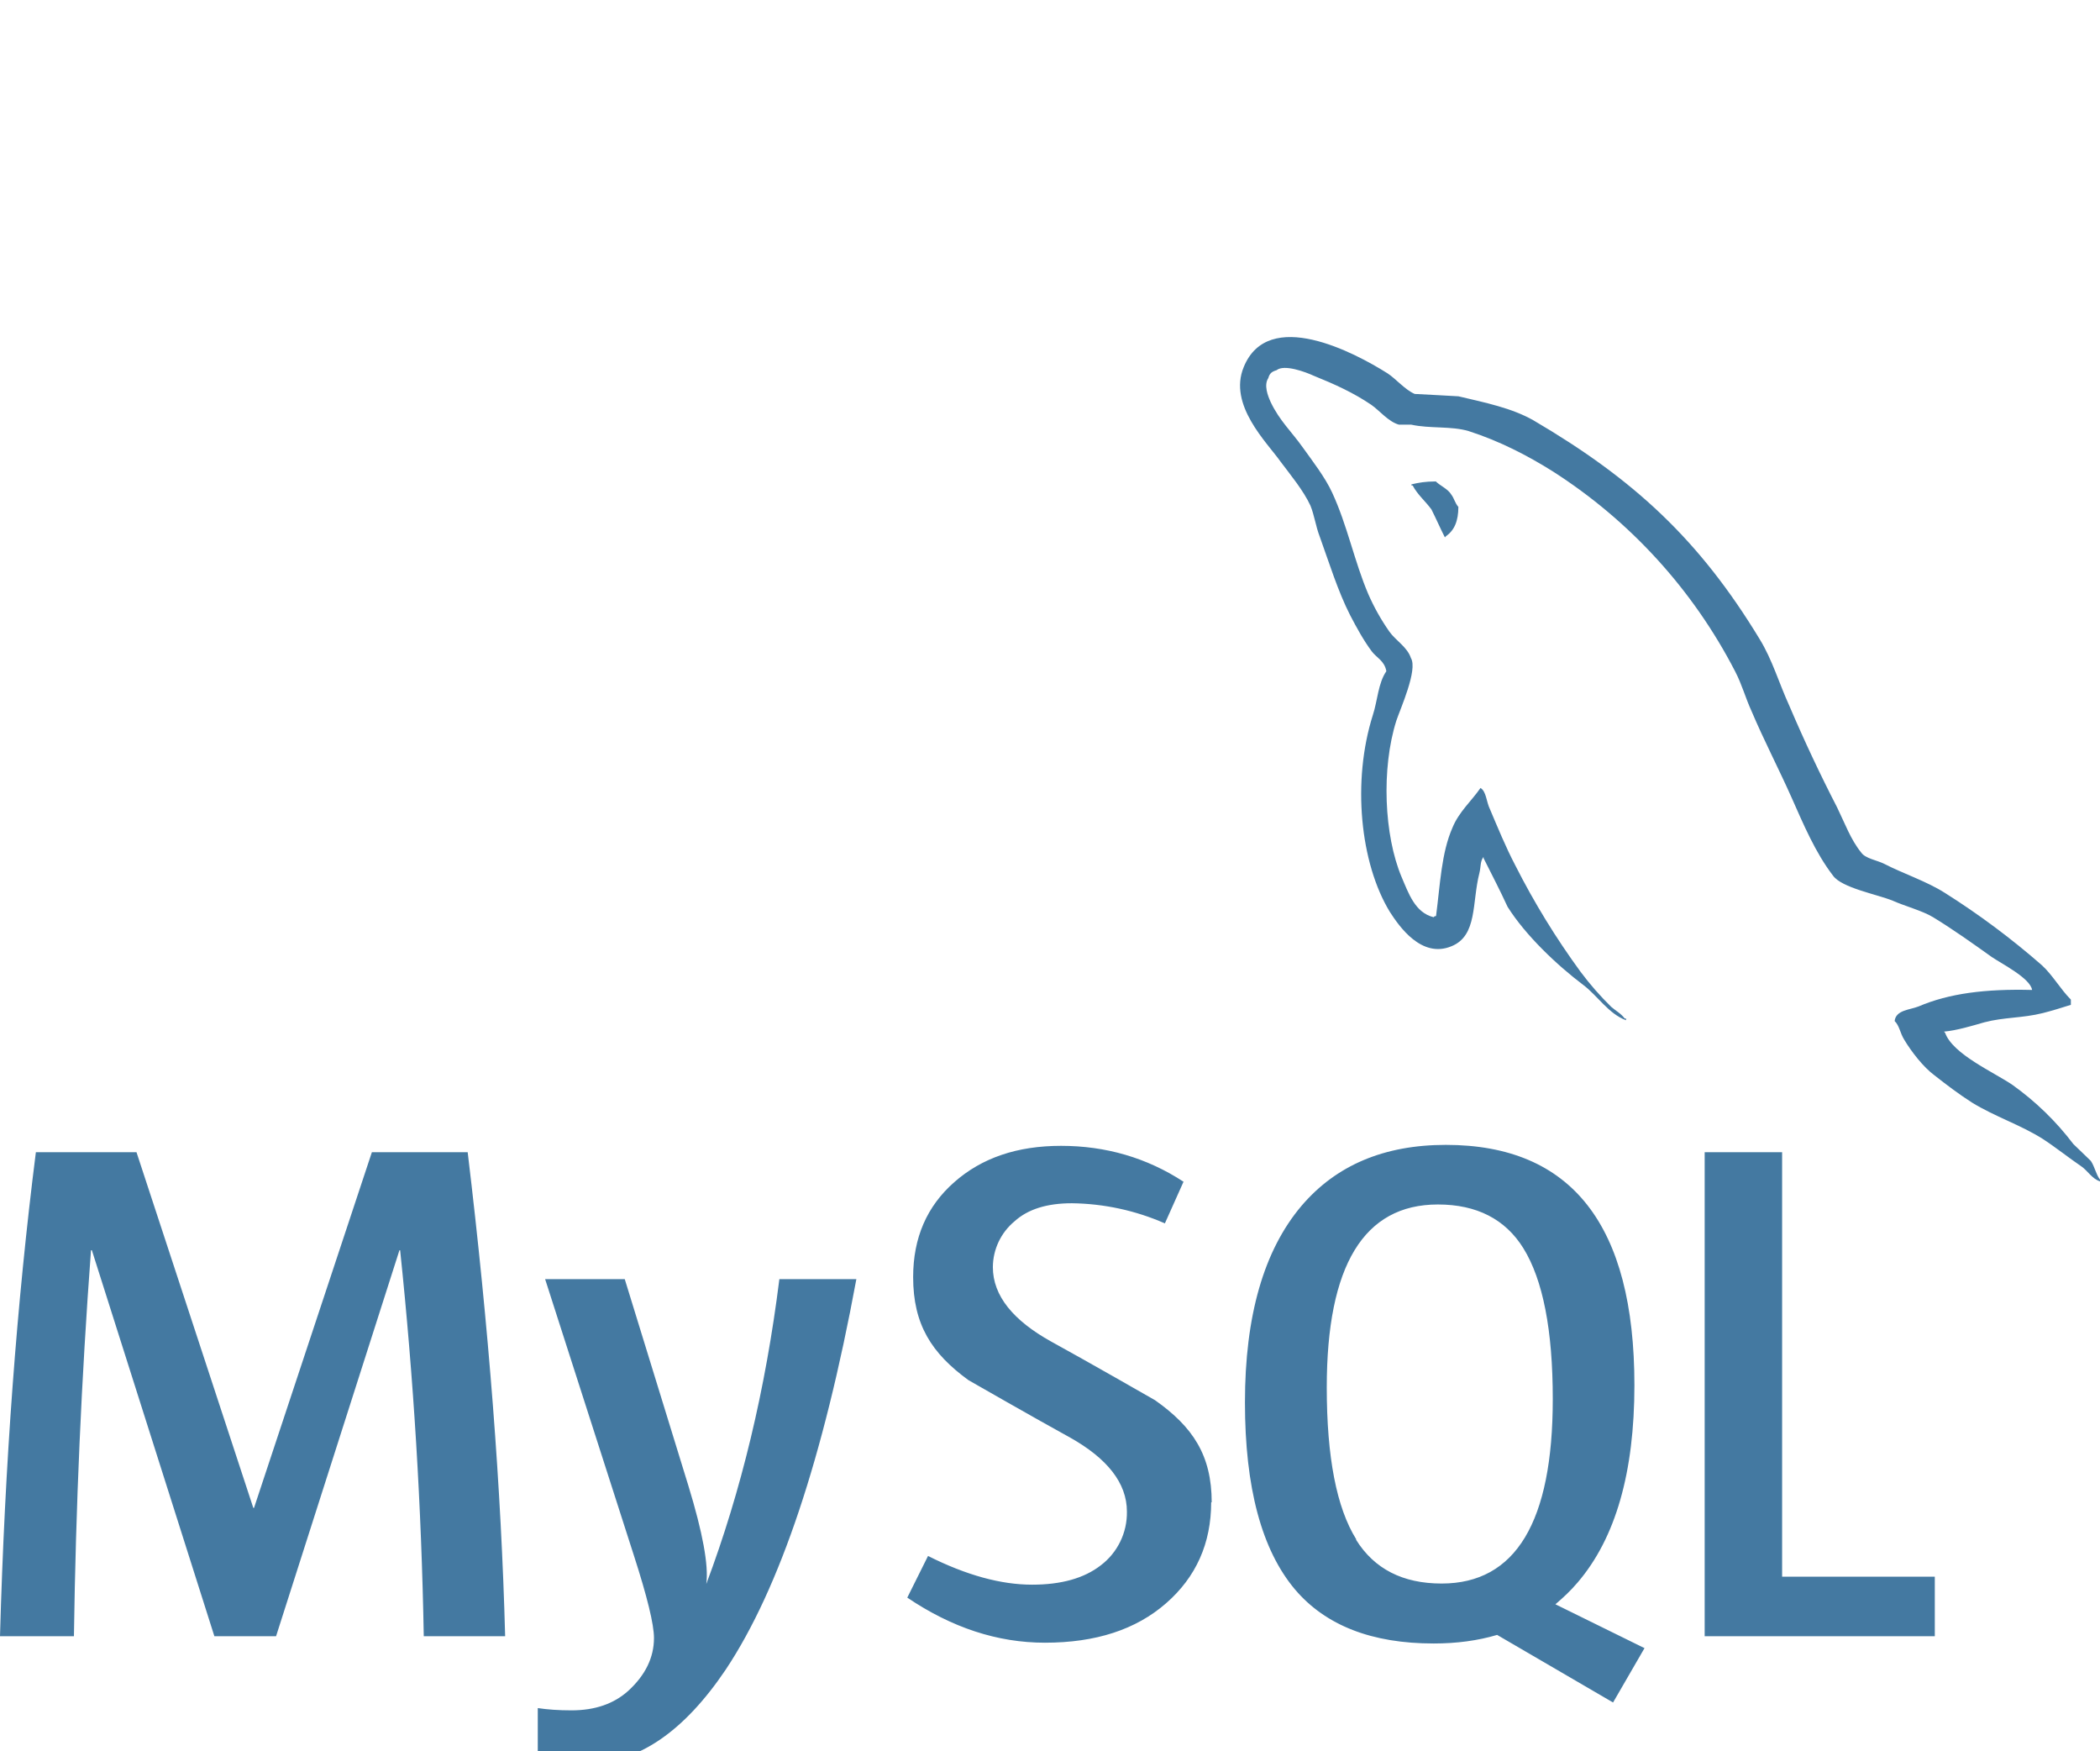
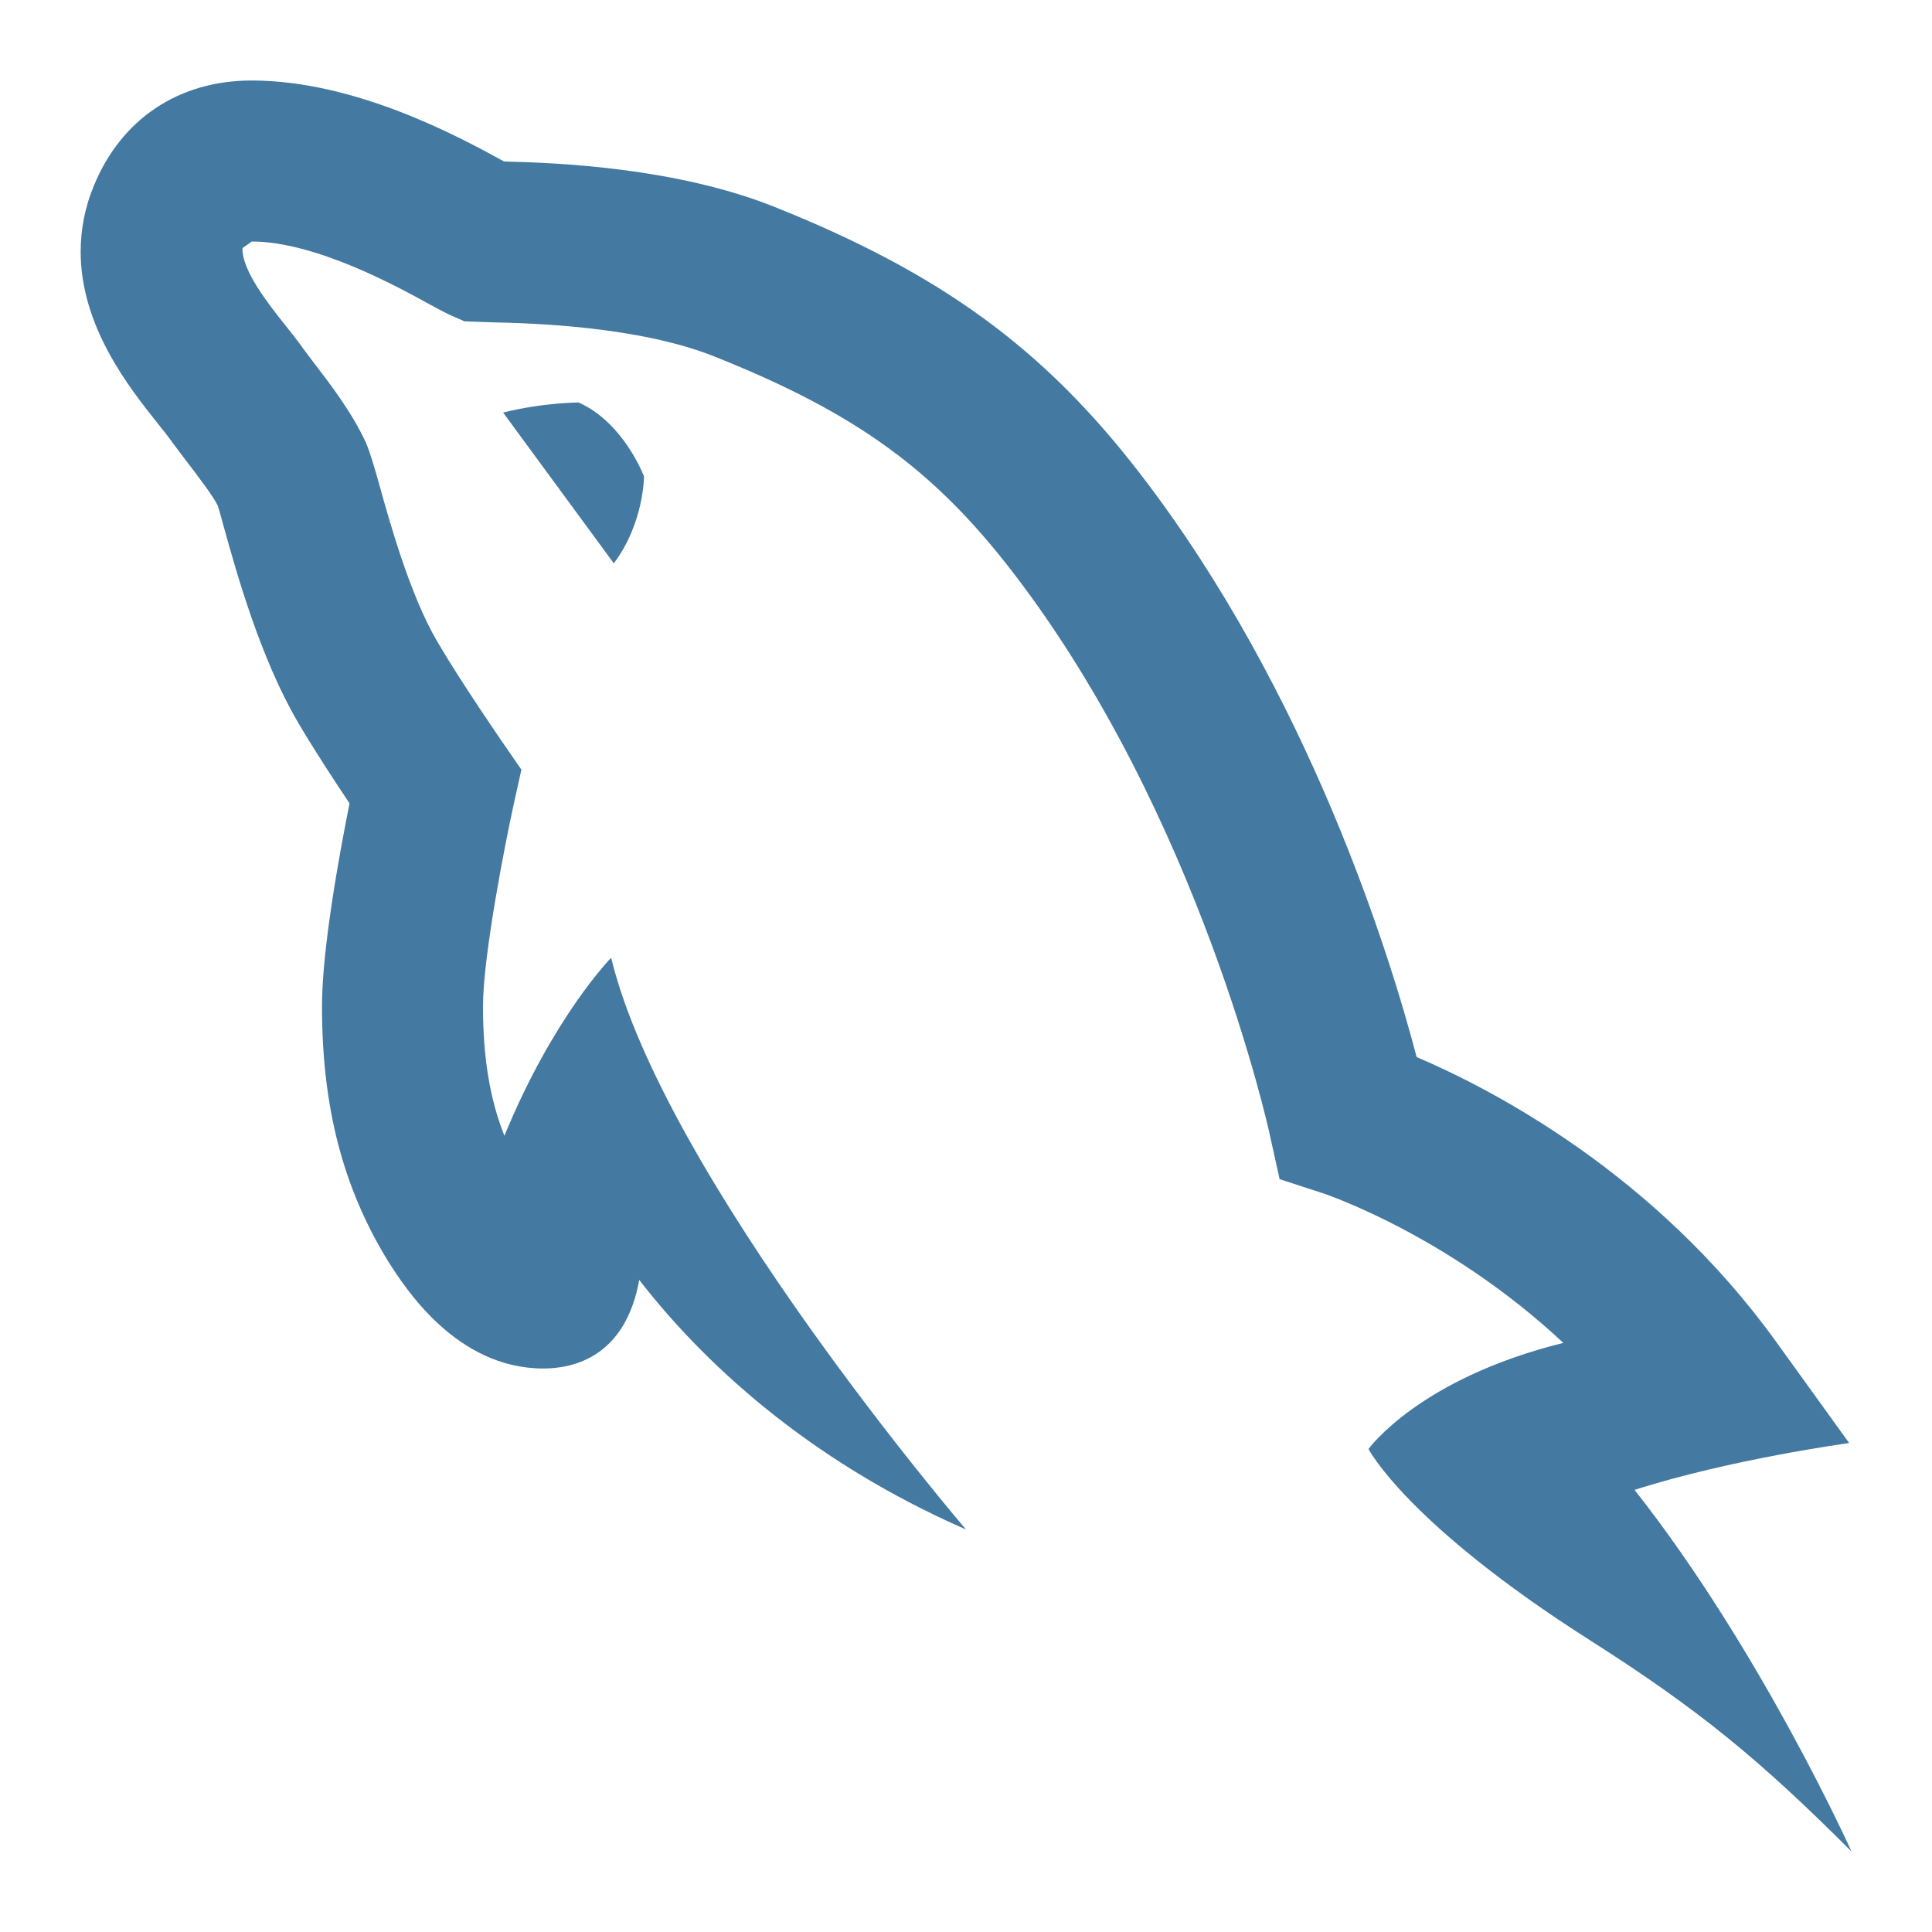
- <svg xmlns="http://www.w3.org/2000/svg" role="img" viewBox="0 0 24 20">
-   <path d="M16.405 5.501c-.115 0-.193.014-.274.033v.013h.014c.054.104.146.18.214.273.054.107.1.214.154.32l.014-.015c.094-.066.14-.172.14-.333-.04-.047-.046-.094-.08-.14-.04-.067-.126-.1-.18-.153zM5.77 18.695h-.927a50.854 50.854 0 00-.27-4.41h-.008l-1.41 4.41H2.45l-1.4-4.41h-.01a72.892 72.892 0 00-.195 4.41H0c.055-1.966.192-3.81.41-5.53h1.15l1.335 4.064h.008l1.347-4.064h1.095c.242 2.015.384 3.86.428 5.53zm4.017-4.08c-.378 2.045-.876 3.533-1.492 4.46-.482.716-1.01 1.073-1.583 1.073-.153 0-.34-.046-.566-.138v-.494c.11.017.24.026.386.026.268 0 .483-.075.647-.222.197-.18.295-.382.295-.605 0-.155-.077-.47-.23-.944L6.23 14.615h.91l.727 2.36c.164.536.233.91.205 1.123.4-1.064.678-2.227.835-3.483zm12.325 4.08h-2.63v-5.53h.885v4.85h1.745zm-3.32.135l-1.016-.5c.09-.076.177-.158.255-.25.433-.506.648-1.258.648-2.253 0-1.83-.718-2.746-2.155-2.746-.704 0-1.254.232-1.65.697-.43.508-.646 1.256-.646 2.245 0 .972.19 1.686.574 2.14.35.41.877.615 1.583.615.264 0 .506-.033.725-.098l1.325.772.36-.622zM15.5 17.588c-.225-.36-.337-.94-.337-1.736 0-1.393.424-2.09 1.27-2.09.443 0 .77.167.977.5.224.362.336.936.336 1.723 0 1.404-.424 2.108-1.27 2.108-.445 0-.77-.167-.978-.5zm-1.658-.425c0 .47-.172.856-.516 1.156-.344.3-.803.45-1.384.45-.543 0-1.064-.172-1.573-.515l.237-.476c.438.22.833.328 1.19.328.332 0 .593-.073.783-.22a.754.754 0 00.3-.615c0-.33-.23-.61-.648-.845-.388-.213-1.163-.657-1.163-.657-.422-.307-.632-.636-.632-1.177 0-.45.157-.81.47-1.085.315-.278.72-.415 1.22-.415.512 0 .98.136 1.4.41l-.213.476a2.726 2.726 0 00-1.064-.23c-.283 0-.502.068-.654.206a.685.685 0 00-.248.524c0 .328.234.61.666.85.393.215 1.187.67 1.187.67.433.305.648.63.648 1.168zm9.382-5.852c-.535-.014-.95.04-1.297.188-.1.04-.26.04-.274.167.055.053.063.14.11.214.08.134.218.313.346.407.14.11.28.216.427.31.26.16.555.255.81.416.145.094.293.213.44.313.073.05.12.14.214.172v-.02c-.046-.06-.06-.147-.105-.214-.067-.067-.134-.127-.2-.193a3.223 3.223 0 00-.695-.675c-.214-.146-.682-.35-.77-.595l-.013-.014c.146-.013.32-.066.46-.106.227-.06.435-.047.67-.106.106-.027.213-.06.32-.094v-.06c-.12-.12-.21-.283-.334-.395a8.867 8.867 0 00-1.104-.823c-.21-.134-.476-.22-.697-.334-.08-.04-.214-.06-.26-.127-.12-.146-.19-.34-.275-.514a17.69 17.69 0 01-.547-1.163c-.12-.262-.193-.523-.34-.763-.69-1.137-1.437-1.826-2.586-2.5-.247-.14-.543-.2-.856-.274-.167-.008-.334-.02-.5-.027-.11-.047-.216-.174-.31-.235-.38-.24-1.364-.76-1.644-.072-.18.434.267.862.422 1.082.115.153.26.328.34.5.047.116.06.235.107.356.106.294.207.622.347.897.073.14.153.287.247.413.054.073.146.107.167.227-.094.136-.1.334-.154.5-.24.757-.146 1.693.194 2.25.107.166.362.534.703.393.3-.12.234-.5.32-.835.02-.08.007-.133.048-.187v.015c.094.188.188.367.274.555.206.328.566.668.867.895.16.12.287.328.487.402v-.02h-.015c-.043-.058-.1-.086-.154-.133a3.445 3.445 0 01-.35-.4 8.76 8.76 0 01-.747-1.218c-.11-.21-.202-.436-.29-.643-.04-.08-.04-.2-.107-.24-.1.146-.247.273-.32.453-.127.288-.14.642-.188 1.01-.027.007-.014 0-.027.014-.214-.052-.287-.274-.367-.46-.2-.475-.233-1.238-.06-1.785.047-.14.247-.582.167-.716-.042-.127-.174-.2-.247-.303a2.478 2.478 0 01-.24-.427c-.16-.374-.24-.788-.414-1.162-.08-.173-.22-.354-.334-.513-.127-.18-.267-.307-.368-.52-.033-.073-.08-.194-.027-.274.014-.054.042-.075.094-.09.088-.072.335.022.422.062.247.1.455.194.662.334.094.066.195.193.315.226h.14c.214.047.455.014.655.073.355.114.675.28.962.46a5.953 5.953 0 012.085 2.286c.08.154.115.295.188.455.14.33.313.663.455.982.14.315.275.636.476.897.1.14.502.213.682.286.133.06.34.115.46.188.23.14.454.3.67.454.11.076.443.243.463.378z" fill="#4479A1" />
+ <svg xmlns="http://www.w3.org/2000/svg" viewBox="0 0 24 24" width="40px" height="40px">
+   <path d="M 3.125 1 C 2.219 1 1.503 1.48 1.164 2.312 C 1.057 2.57 1.003 2.842 1.002 3.123 C 1.001 4.054 1.601 4.81 1.961 5.262 C 2.024 5.341 2.081 5.411 2.141 5.496 L 2.303 5.711 C 2.464 5.922 2.647 6.161 2.705 6.281 C 2.724 6.336 2.749 6.433 2.783 6.555 C 2.94 7.12 3.233 8.17 3.699 8.969 C 3.887 9.291 4.152 9.695 4.342 9.98 C 4.215 10.616 4 11.788 4 12.5 C 4 13.75 4.259 14.754 4.824 15.672 C 5.033 16 5.671 17 6.75 17 C 7.133 17 7.769 16.85 7.941 15.9 C 8.706 16.887 10 18.125 12 19 C 12 19 8.251 14.625 7.592 11.898 C 7.592 11.898 6.875 12.625 6.266 14.109 C 6.084 13.651 6 13.135 6 12.5 C 6 11.873 6.276 10.471 6.383 9.984 L 6.477 9.561 L 6.23 9.203 C 6.226 9.196 5.723 8.469 5.428 7.963 C 5.092 7.387 4.844 6.496 4.711 6.018 C 4.646 5.785 4.595 5.616 4.547 5.502 C 4.372 5.123 4.116 4.79 3.891 4.496 L 3.766 4.33 C 3.703 4.239 3.619 4.134 3.525 4.016 C 3.342 3.786 3.002 3.357 3.012 3.082 L 3.123 3.004 L 3.125 3 C 3.92 3 4.944 3.564 5.33 3.777 C 5.456 3.846 5.549 3.894 5.598 3.916 L 5.771 3.992 L 6.113 4.004 C 6.56 4.014 7.919 4.046 8.879 4.43 C 10.63 5.13 11.598 5.83 12.582 7.109 C 14.906 10.131 15.763 14.045 15.771 14.084 L 15.896 14.648 L 16.443 14.826 C 16.462 14.833 17.993 15.345 19.42 16.682 C 17.625 17.126 17 18 17 18 C 17 18 17.476 18.928 19.75 20.375 C 21.125 21.25 21.875 21.875 23 23 C 23 23 21.876 20.5 20.305 18.508 C 21.501 18.125 22.971 17.926 22.971 17.926 L 22.061 16.664 C 20.563 14.587 18.554 13.539 17.598 13.131 C 17.266 11.865 16.263 8.615 14.168 5.891 C 12.969 4.332 11.693 3.399 9.621 2.57 C 8.394 2.08 6.919 2.022 6.262 2.006 C 5.687 1.69 4.409 1 3.125 1 z M 7.188 5 C 7.188 5 6.75 5 6.25 5.125 L 7.625 6.998 C 8 6.5 8 5.918 8 5.918 C 8 5.918 7.75 5.25 7.188 5 z" fill="#4479A1" />
</svg>
